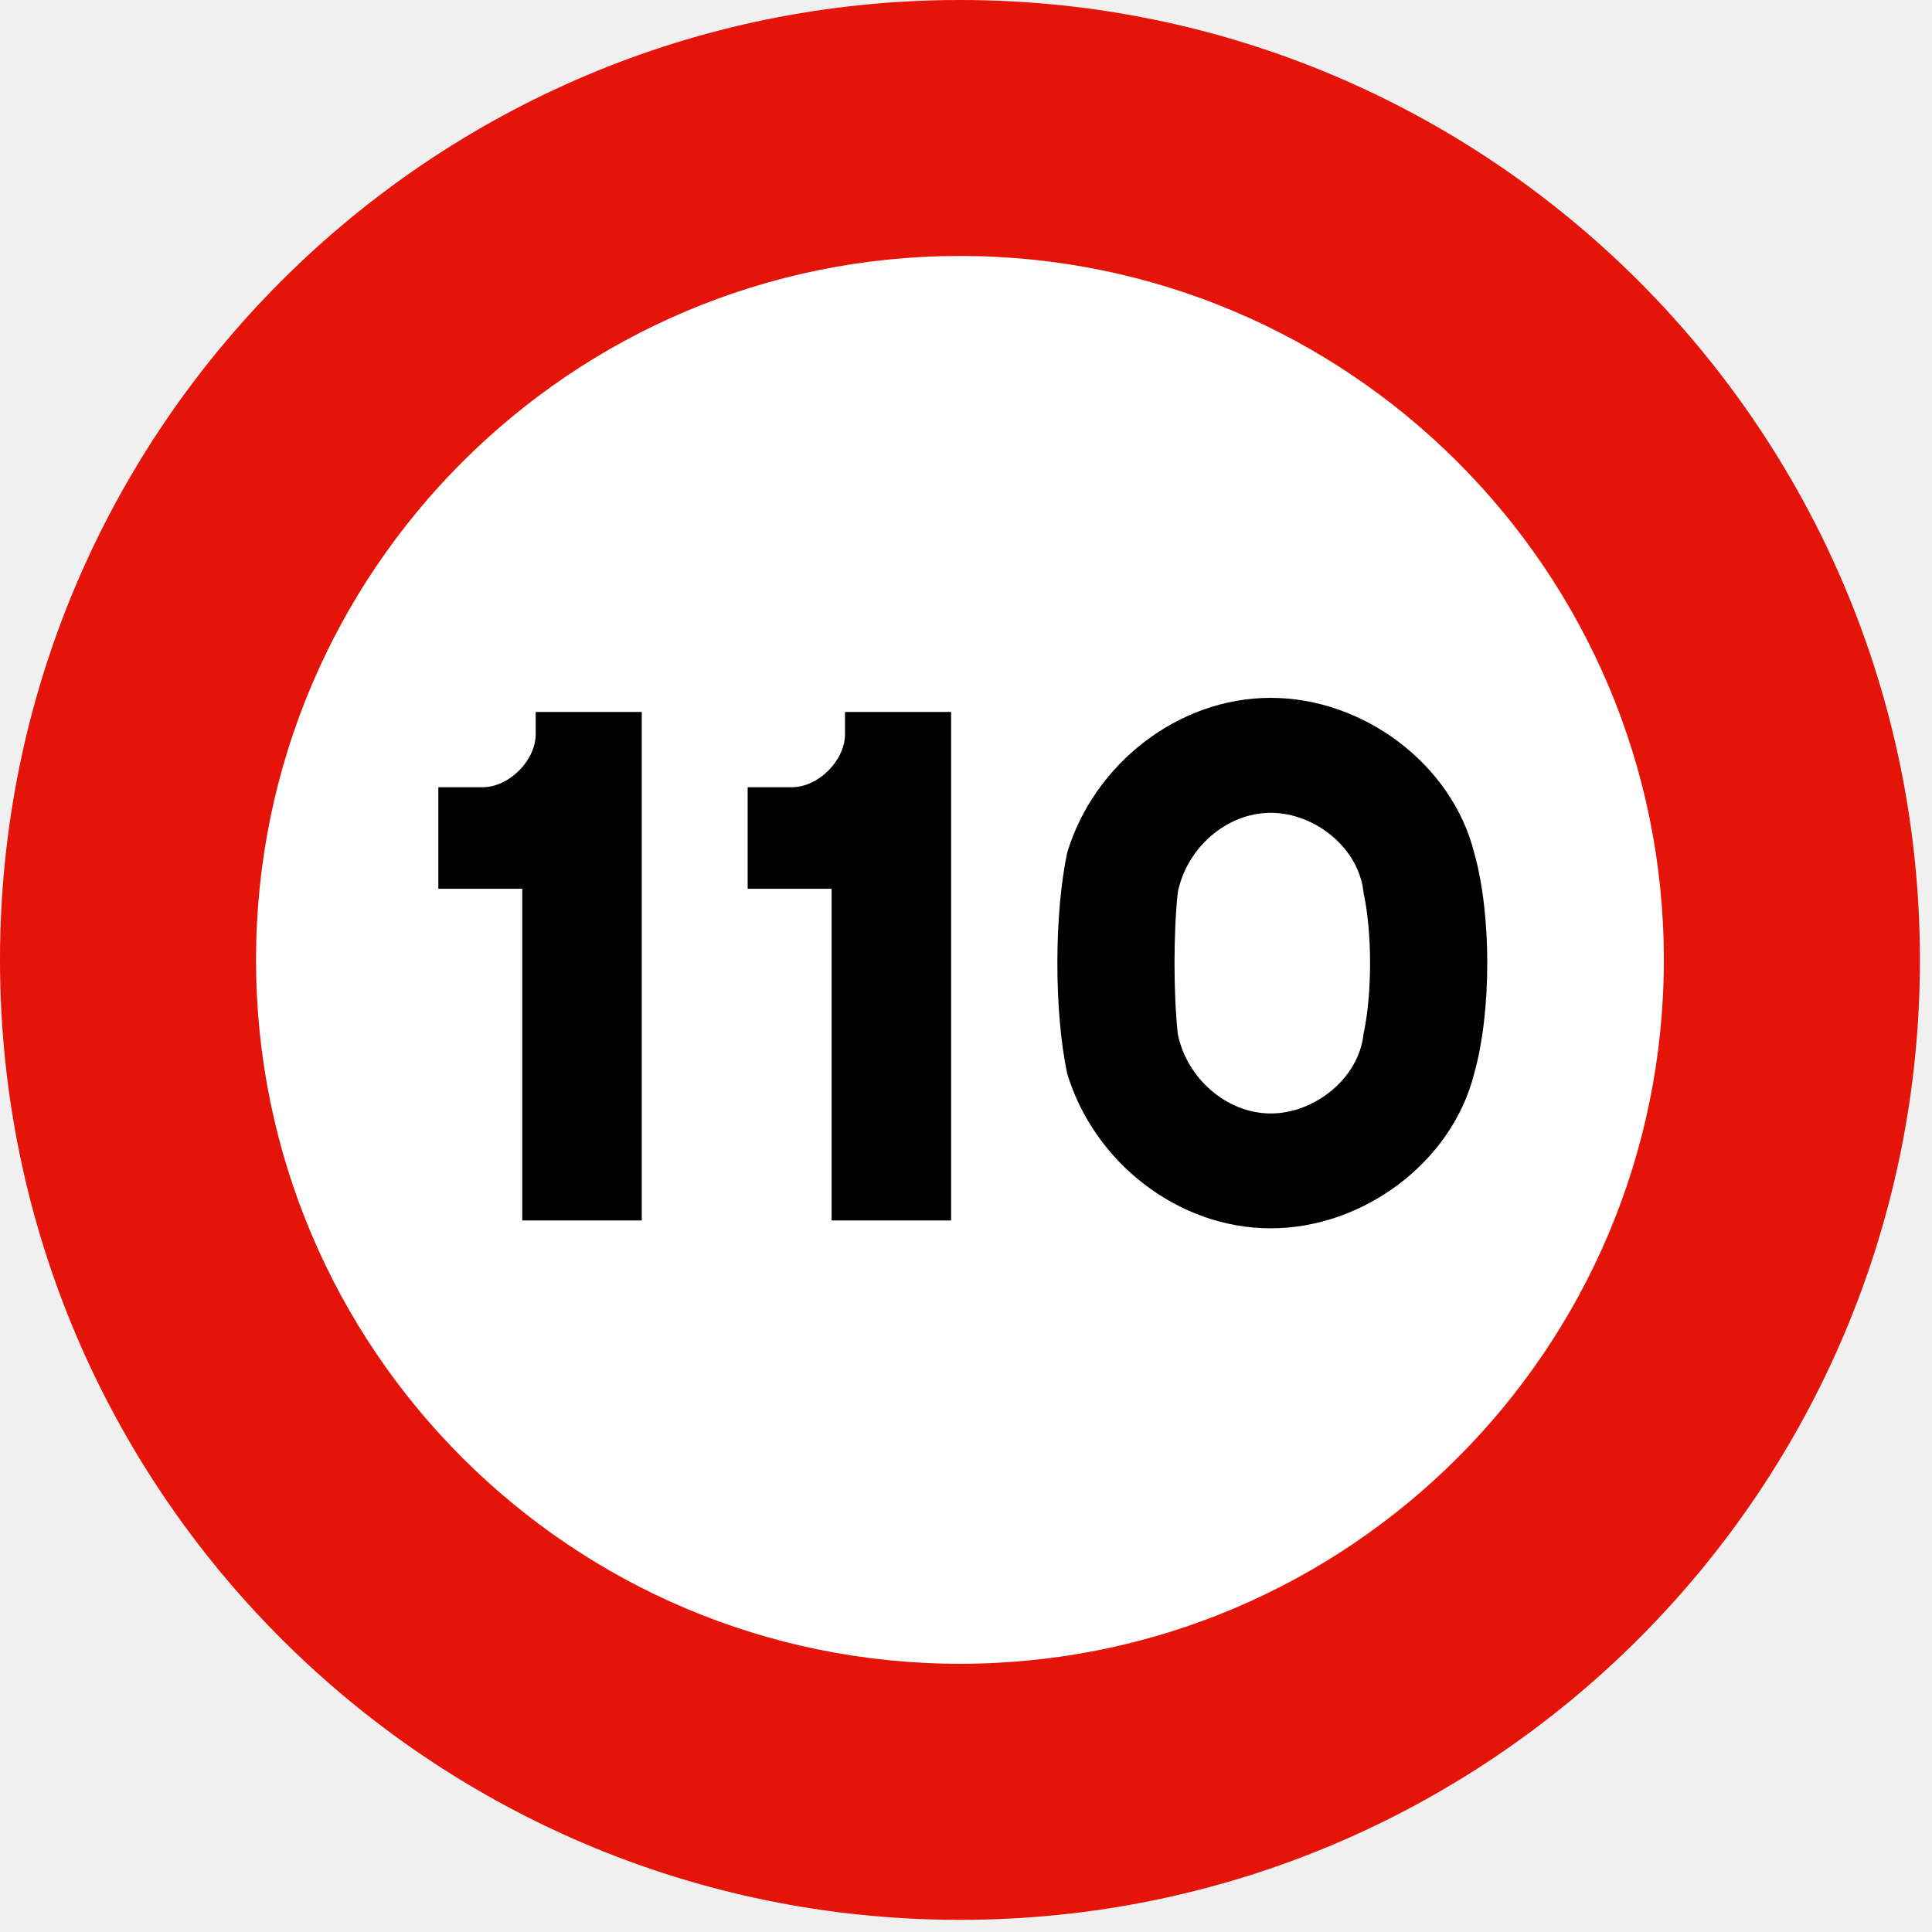
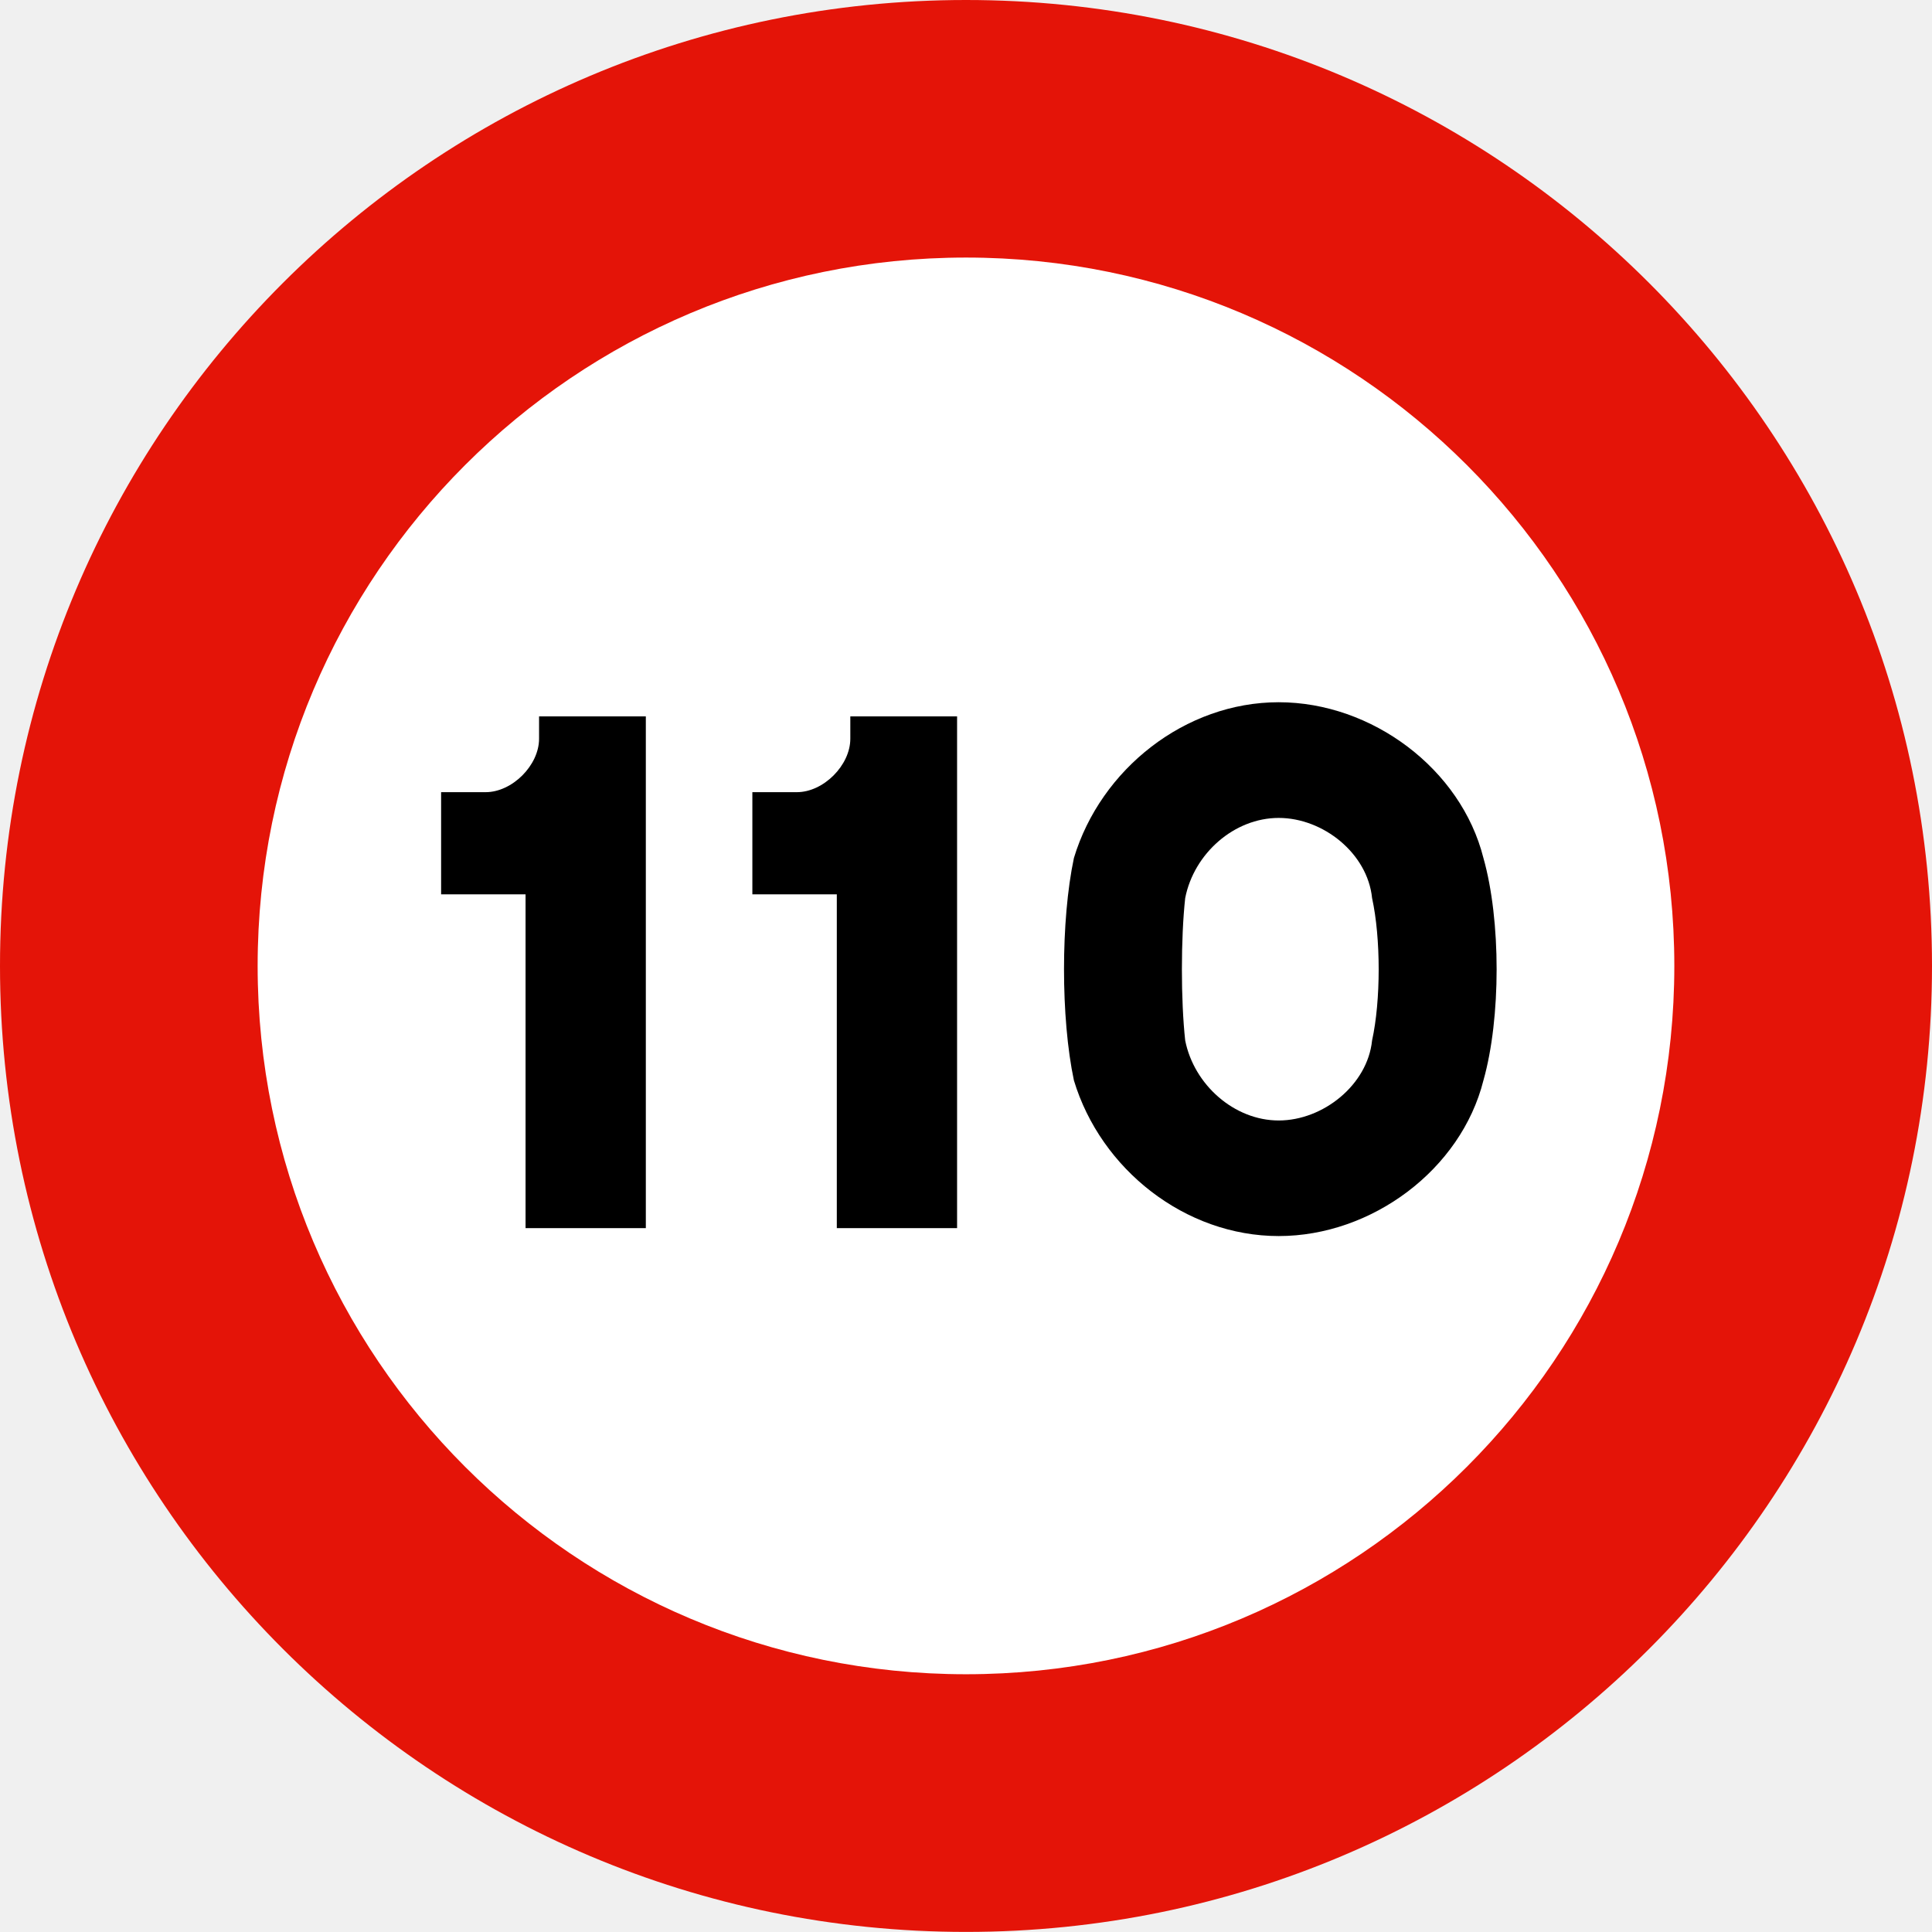
- <svg xmlns="http://www.w3.org/2000/svg" version="1.1" id="Layer_1" x="0px" y="0px" width="200" height="200" viewBox="-360.791 -360.781 200 200" xml:space="preserve">
-   <defs id="defs5" />
-   <path fill="#e41408" d="m -360.791,-261.414 c 0,-54.878 44.493,-99.367 99.377,-99.367 54.874,0 99.373,44.489 99.373,99.367 0,54.88 -44.499,99.375 -99.373,99.375 -54.884,0 -99.377,-44.495 -99.377,-99.375" id="path1" style="stroke-width:0.258" />
-   <path fill="#ffffff" d="m -334.287,-261.414 c 0,-40.244 32.623,-72.871 72.873,-72.871 40.244,0 72.865,32.627 72.865,72.871 0,40.25 -32.621,72.867 -72.865,72.867 -40.25,0 -72.873,-32.617 -72.873,-72.867" id="path2" style="stroke-width:0.258" />
-   <path fill-rule="evenodd" d="m -306.726,-234.438 h 12.373 v -52.644 h -10.983 v 2.296 c 0,2.743 -2.767,5.498 -5.498,5.498 h -4.579 v 10.512 h 8.687 v 34.339" id="path3" style="stroke-width:0.258" />
-   <path fill-rule="evenodd" d="m -274.706,-234.438 h 12.373 v -52.644 h -10.983 v 2.296 c 0,2.743 -2.767,5.498 -5.498,5.498 h -4.579 v 10.512 h 8.687 v 34.339" id="path4" style="stroke-width:0.258" />
-   <path fill-rule="evenodd" d="m -208.188,-272.519 c -2.296,-9.146 -11.454,-16.021 -21.06,-16.021 -9.618,0 -18.305,6.875 -21.066,16.021 -1.359,6.404 -1.359,16.481 0,22.884 2.761,9.146 11.448,16.009 21.066,16.009 9.606,0 18.764,-6.863 21.06,-16.009 1.812,-6.404 1.812,-16.481 0,-22.884 z m -11.454,18.776 c -0.465,4.555 -5.027,8.228 -9.606,8.228 -4.573,0 -8.711,-3.673 -9.618,-8.228 -0.453,-4.12 -0.453,-10.524 0,-14.656 0.906,-4.591 5.045,-8.24 9.618,-8.24 4.579,0 9.141,3.649 9.606,8.24 0.906,4.132 0.906,10.536 0,14.656 z" id="path5" style="stroke-width:0.258" />
+ <svg xmlns="http://www.w3.org/2000/svg" version="1.1" baseProfile="tiny" id="Layer_1" x="0px" y="0px" width="769.688px" height="769.656px" viewBox="-360.791 -360.781 769.688 769.656" xml:space="preserve">
+   <path fill="#E41408" d="M-360.791,24.031c0-212.523,172.305-384.812,384.852-384.812c212.508,0,384.836,172.289,384.836,384.812  c0,212.531-172.328,384.844-384.836,384.844C-188.486,408.875-360.791,236.562-360.791,24.031" />
+   <path fill="#FFFFFF" d="M-258.15,24.031c0-155.852,126.336-282.203,282.211-282.203c155.852,0,282.18,126.352,282.18,282.203  c0,155.875-126.328,282.188-282.18,282.188C-131.814,306.219-258.15,179.906-258.15,24.031" />
+   <path fill-rule="evenodd" d="M-151.415,128.5h47.915V-75.371h-42.533v8.891c0,10.621-10.715,21.291-21.29,21.291h-17.734v40.708  h33.643V128.5" />
+   <path fill-rule="evenodd" d="M-27.415,128.5H20.5V-75.371h-42.533v8.891c0,10.621-10.715,21.291-21.29,21.291h-17.734v40.708h33.643  V128.5" />
+   <path fill-rule="evenodd" d="M230.186-18.972c-8.891-35.421-44.358-62.045-81.559-62.045c-37.246,0-70.889,26.624-81.58,62.045  c-5.264,24.799-5.264,63.824,0,88.623c10.691,35.421,44.334,61.999,81.58,61.999c37.2,0,72.668-26.578,81.559-61.999  C237.204,44.852,237.204,5.827,230.186-18.972z M185.827,53.742c-1.802,17.64-19.466,31.864-37.2,31.864  c-17.71,0-33.736-14.225-37.246-31.864c-1.754-15.957-1.754-40.755,0-56.758c3.51-17.781,19.536-31.912,37.246-31.912  c17.734,0,35.398,14.131,37.2,31.912C189.336,12.987,189.336,37.785,185.827,53.742z" />
</svg>
